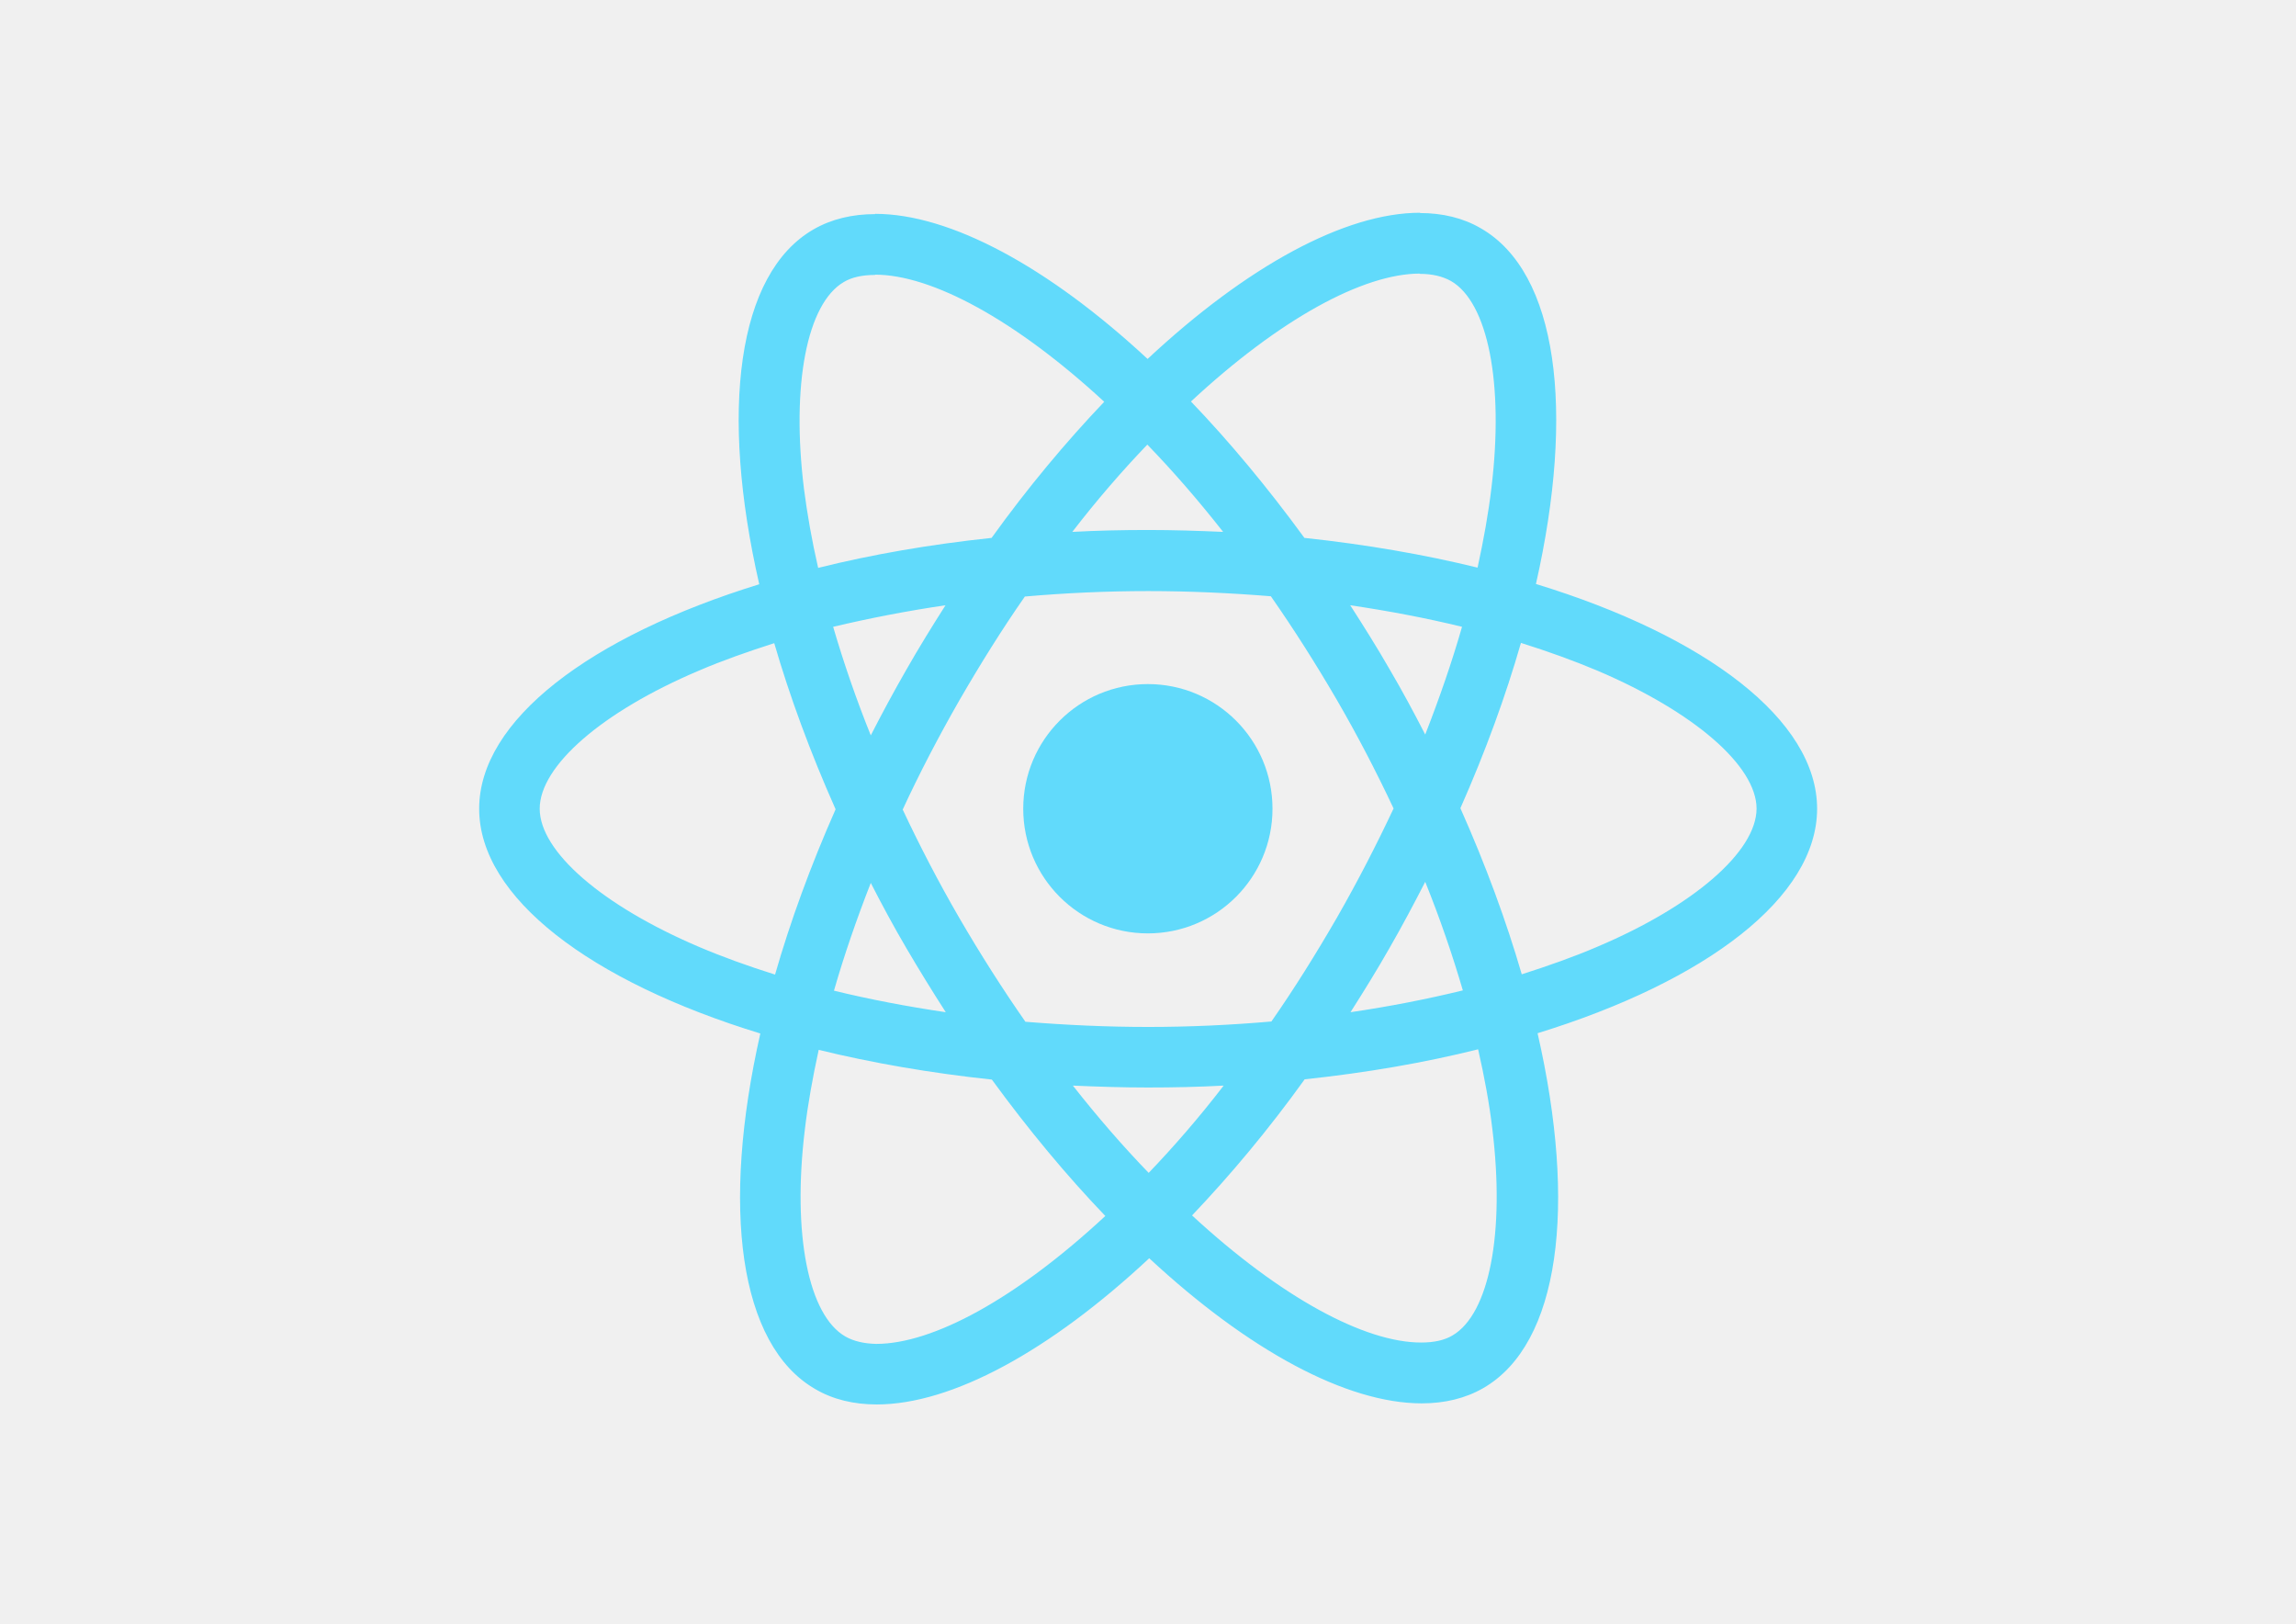
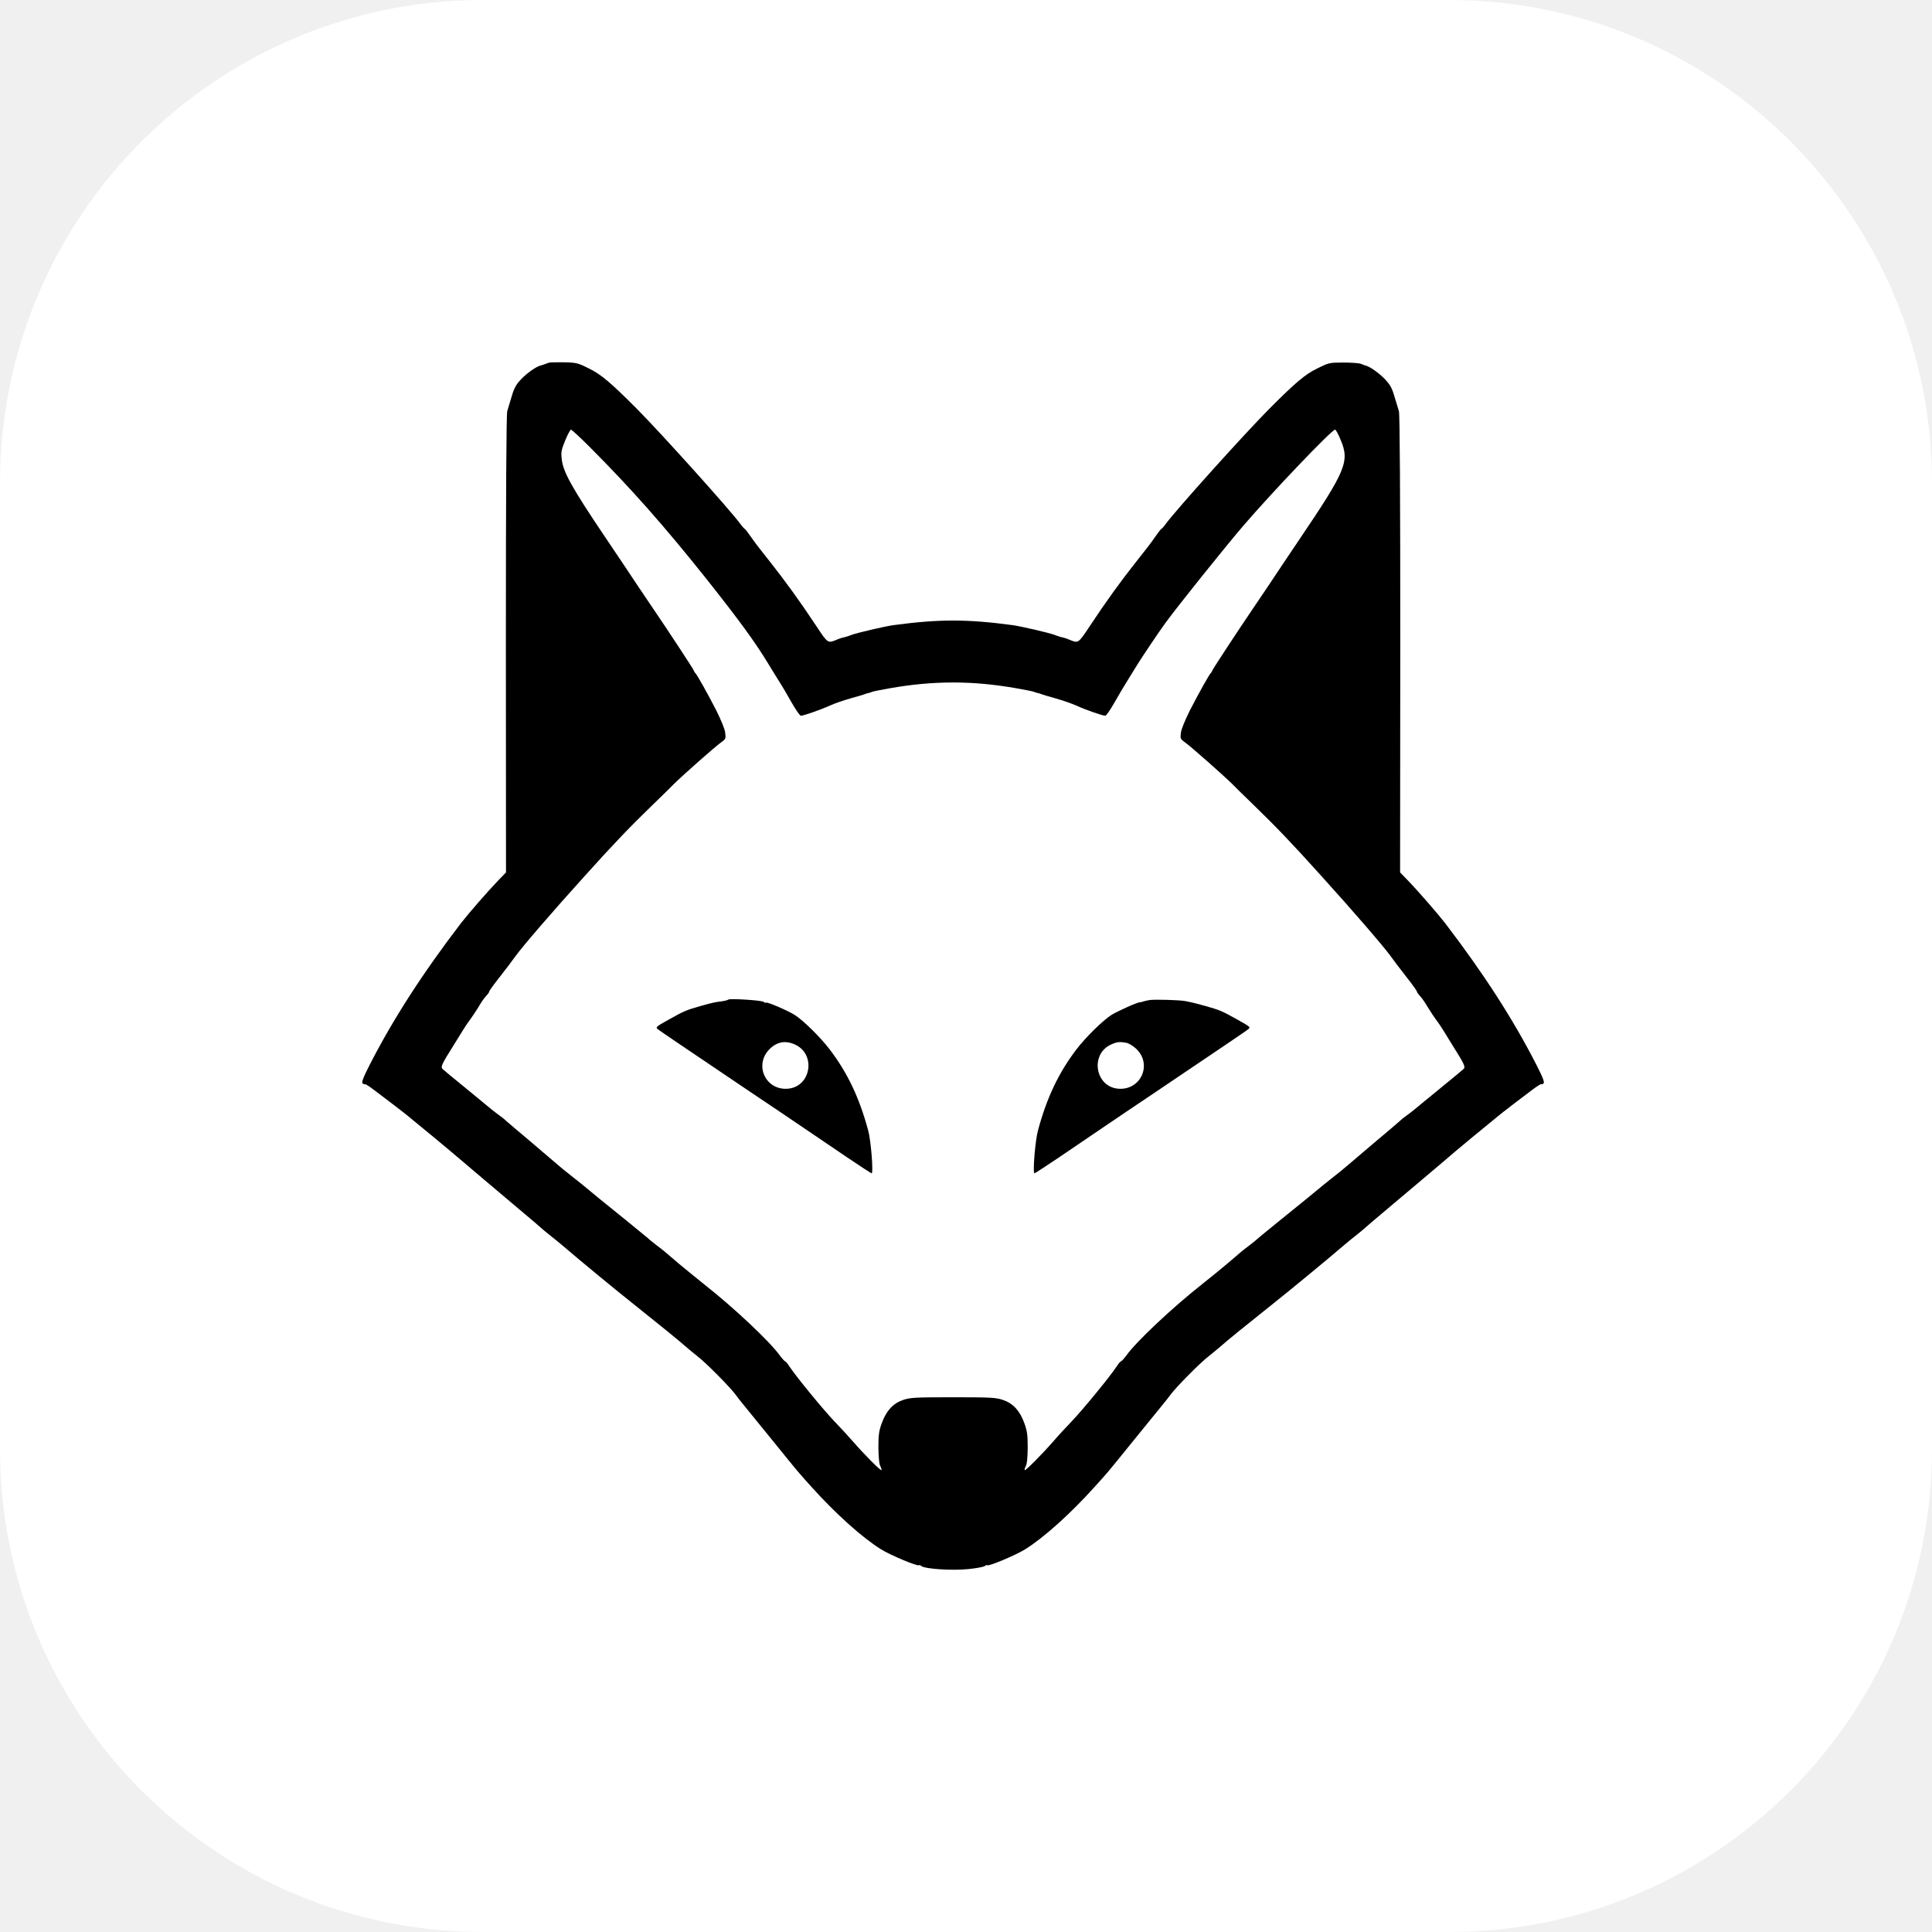
- <svg xmlns="http://www.w3.org/2000/svg" viewBox="0 0 841.9 595.3">
-   <g fill="#61DAFB">
-     <path d="M666.3 296.5c0-32.5-40.7-63.3-103.1-82.4 14.4-63.6 8-114.2-20.2-130.4-6.5-3.8-14.1-5.6-22.4-5.6v22.3c4.6 0 8.3.9 11.4 2.6 13.6 7.8 19.5 37.5 14.9 75.7-1.1 9.4-2.9 19.3-5.1 29.4-19.6-4.8-41-8.5-63.5-10.9-13.5-18.5-27.5-35.3-41.6-50 32.6-30.3 63.2-46.9 84-46.9V78c-27.5 0-63.5 19.6-99.9 53.6-36.4-33.8-72.4-53.2-99.9-53.2v22.3c20.7 0 51.4 16.5 84 46.6-14 14.7-28 31.4-41.3 49.9-22.6 2.4-44 6.1-63.6 11-2.3-10-4-19.7-5.2-29-4.7-38.2 1.1-67.9 14.6-75.8 3-1.8 6.9-2.6 11.5-2.6V78.5c-8.4 0-16 1.8-22.6 5.6-28.1 16.2-34.4 66.7-19.9 130.1-62.2 19.2-102.7 49.9-102.7 82.3 0 32.5 40.7 63.3 103.1 82.4-14.4 63.6-8 114.2 20.2 130.4 6.5 3.8 14.1 5.6 22.5 5.6 27.5 0 63.5-19.6 99.9-53.6 36.4 33.8 72.4 53.2 99.9 53.2 8.4 0 16-1.8 22.6-5.6 28.1-16.2 34.4-66.7 19.9-130.1 62-19.1 102.5-49.9 102.5-82.3zm-130.2-66.7c-3.7 12.9-8.3 26.2-13.5 39.5-4.1-8-8.4-16-13.1-24-4.6-8-9.5-15.8-14.4-23.4 14.2 2.1 27.9 4.7 41 7.9zm-45.8 106.5c-7.8 13.5-15.8 26.3-24.1 38.2-14.9 1.3-30 2-45.2 2-15.1 0-30.2-.7-45-1.9-8.3-11.9-16.4-24.6-24.2-38-7.6-13.1-14.5-26.4-20.8-39.8 6.2-13.4 13.2-26.8 20.7-39.9 7.8-13.5 15.8-26.3 24.1-38.2 14.9-1.3 30-2 45.2-2 15.1 0 30.2.7 45 1.9 8.3 11.9 16.4 24.6 24.2 38 7.6 13.1 14.5 26.4 20.8 39.8-6.3 13.4-13.2 26.8-20.7 39.9zm32.3-13c5.4 13.4 10 26.8 13.8 39.8-13.1 3.2-26.9 5.9-41.2 8 4.9-7.7 9.8-15.6 14.4-23.7 4.6-8 8.9-16.1 13-24.1zM421.2 430c-9.3-9.6-18.6-20.3-27.8-32 9 .4 18.2.7 27.5.7 9.4 0 18.7-.2 27.8-.7-9 11.7-18.3 22.4-27.5 32zm-74.4-58.9c-14.2-2.1-27.9-4.7-41-7.9 3.7-12.9 8.3-26.2 13.5-39.5 4.1 8 8.4 16 13.1 24 4.7 8 9.5 15.8 14.4 23.4zM420.7 163c9.3 9.6 18.6 20.3 27.8 32-9-.4-18.2-.7-27.5-.7-9.4 0-18.7.2-27.8.7 9-11.7 18.3-22.4 27.5-32zm-74 58.9c-4.9 7.7-9.8 15.6-14.4 23.7-4.6 8-8.9 16-13 24-5.4-13.4-10-26.8-13.8-39.8 13.1-3.1 26.9-5.8 41.2-7.9zm-90.5 125.2c-35.4-15.1-58.3-34.9-58.3-50.6 0-15.7 22.9-35.6 58.3-50.6 8.6-3.7 18-7 27.7-10.1 5.7 19.6 13.2 40 22.5 60.9-9.2 20.8-16.6 41.1-22.2 60.6-9.9-3.1-19.3-6.5-28-10.2zM310 490c-13.6-7.8-19.5-37.5-14.9-75.7 1.1-9.4 2.9-19.3 5.1-29.4 19.6 4.8 41 8.5 63.5 10.9 13.5 18.5 27.5 35.3 41.6 50-32.6 30.3-63.2 46.9-84 46.9-4.5-.1-8.3-1-11.3-2.7zm237.2-76.2c4.7 38.2-1.1 67.9-14.6 75.8-3 1.8-6.9 2.6-11.5 2.6-20.7 0-51.4-16.5-84-46.6 14-14.7 28-31.4 41.3-49.9 22.6-2.4 44-6.1 63.6-11 2.3 10.1 4.1 19.8 5.2 29.1zm38.5-66.7c-8.6 3.7-18 7-27.7 10.1-5.7-19.6-13.2-40-22.5-60.9 9.2-20.8 16.6-41.1 22.2-60.6 9.9 3.1 19.3 6.5 28.1 10.2 35.4 15.1 58.3 34.9 58.3 50.6-.1 15.7-23 35.6-58.4 50.6zM320.8 78.4z" />
-     <circle cx="420.9" cy="296.5" r="45.7" />
-     <path d="M520.5 78.1z" />
-   </g>
+ <svg xmlns="http://www.w3.org/2000/svg" width="32" height="32" viewBox="0 0 32 32" fill="none">
+   <path d="M24 0H8C3.582 0 0 3.582 0 8V24C0 28.418 3.582 32 8 32H24C28.418 32 32 28.418 32 24V8C32 3.582 28.418 0 24 0Z" fill="white" />
+   <path d="M9.088 6.008C9.07 6.015 9.038 6.026 9.02 6.033C9.001 6.04 8.972 6.049 8.956 6.054C8.887 6.067 8.724 6.182 8.628 6.285C8.548 6.369 8.514 6.431 8.475 6.566C8.447 6.66 8.413 6.77 8.402 6.809C8.386 6.857 8.379 8.199 8.379 10.665L8.381 14.45L8.257 14.578C8.095 14.745 7.758 15.132 7.637 15.288C6.993 16.13 6.506 16.888 6.121 17.641C6.011 17.857 5.986 17.928 6.007 17.946C6.023 17.957 6.041 17.964 6.045 17.957C6.052 17.953 6.119 17.994 6.192 18.051C6.268 18.108 6.407 18.214 6.501 18.285C6.595 18.356 6.751 18.477 6.845 18.557C6.938 18.635 7.094 18.763 7.188 18.839C7.282 18.917 7.406 19.02 7.463 19.068C7.573 19.164 8.418 19.876 8.708 20.121C8.807 20.203 8.914 20.295 8.949 20.327C8.983 20.359 9.052 20.414 9.1 20.453C9.15 20.49 9.262 20.584 9.352 20.659C9.601 20.874 10.233 21.394 10.52 21.621C10.888 21.914 11.261 22.216 11.357 22.303C11.403 22.342 11.495 22.42 11.563 22.473C11.701 22.58 12.09 22.974 12.18 23.095C12.211 23.139 12.28 23.226 12.333 23.29C12.386 23.354 12.592 23.608 12.791 23.853C13.26 24.433 13.217 24.378 13.432 24.618C13.835 25.067 14.277 25.465 14.593 25.662C14.746 25.758 15.2 25.948 15.22 25.925C15.227 25.919 15.245 25.925 15.261 25.939C15.321 25.987 15.774 26.017 16.038 25.989C16.17 25.976 16.294 25.953 16.31 25.939C16.326 25.925 16.344 25.919 16.351 25.925C16.372 25.948 16.825 25.758 16.979 25.662C17.294 25.465 17.736 25.067 18.139 24.618C18.355 24.378 18.311 24.433 18.78 23.853C18.98 23.608 19.186 23.354 19.238 23.29C19.291 23.226 19.36 23.139 19.392 23.095C19.481 22.974 19.87 22.58 20.008 22.473C20.076 22.42 20.168 22.342 20.214 22.303C20.31 22.216 20.683 21.914 21.052 21.621C21.338 21.394 21.97 20.874 22.22 20.659C22.309 20.584 22.421 20.49 22.471 20.453C22.52 20.414 22.588 20.359 22.622 20.327C22.657 20.295 22.765 20.203 22.863 20.121C23.154 19.876 23.999 19.164 24.108 19.068C24.166 19.02 24.289 18.917 24.383 18.839C24.477 18.763 24.633 18.635 24.727 18.557C24.821 18.477 24.976 18.356 25.07 18.285C25.164 18.214 25.304 18.108 25.379 18.051C25.453 17.994 25.519 17.953 25.526 17.957C25.53 17.964 25.549 17.957 25.565 17.946C25.585 17.928 25.56 17.857 25.45 17.641C25.066 16.888 24.578 16.13 23.934 15.288C23.813 15.132 23.477 14.745 23.314 14.578L23.19 14.45L23.193 10.665C23.193 8.199 23.186 6.857 23.17 6.809C23.158 6.77 23.124 6.66 23.096 6.566C23.058 6.431 23.023 6.369 22.943 6.285C22.847 6.182 22.684 6.067 22.616 6.054C22.6 6.049 22.565 6.037 22.54 6.026C22.515 6.015 22.387 6.005 22.254 6.005C22.018 6.005 22.009 6.008 21.819 6.102C21.62 6.198 21.457 6.335 21.02 6.775C20.612 7.185 19.467 8.458 19.307 8.68C19.28 8.719 19.245 8.755 19.234 8.762C19.222 8.769 19.174 8.833 19.126 8.902C19.081 8.971 18.941 9.151 18.822 9.3C18.579 9.605 18.318 9.964 18.048 10.374C17.855 10.663 17.862 10.658 17.704 10.592C17.67 10.578 17.624 10.562 17.606 10.559C17.588 10.557 17.526 10.539 17.468 10.516C17.368 10.479 16.905 10.372 16.77 10.354C16.017 10.253 15.554 10.253 14.801 10.354C14.666 10.372 14.204 10.479 14.103 10.516C14.046 10.539 13.984 10.557 13.965 10.559C13.947 10.562 13.901 10.578 13.867 10.592C13.709 10.658 13.716 10.663 13.524 10.374C13.253 9.964 12.992 9.605 12.75 9.3C12.63 9.151 12.491 8.971 12.445 8.902C12.397 8.833 12.349 8.769 12.337 8.762C12.326 8.755 12.292 8.719 12.264 8.68C12.104 8.458 10.959 7.185 10.552 6.775C10.114 6.335 9.952 6.198 9.752 6.102C9.574 6.012 9.546 6.005 9.34 6.001C9.221 5.999 9.107 6.001 9.088 6.008ZM9.771 7.407C10.451 8.089 10.998 8.707 11.701 9.589C12.239 10.267 12.509 10.637 12.727 10.997C12.75 11.034 12.818 11.148 12.882 11.249C12.947 11.35 13.052 11.528 13.116 11.643C13.182 11.759 13.249 11.855 13.265 11.855C13.308 11.855 13.597 11.755 13.746 11.686C13.821 11.652 13.975 11.599 14.089 11.567C14.204 11.535 14.313 11.503 14.332 11.494C14.35 11.487 14.377 11.478 14.389 11.478C14.403 11.475 14.428 11.466 14.446 11.459C14.464 11.45 14.595 11.425 14.737 11.4C15.46 11.272 16.111 11.272 16.834 11.4C16.976 11.425 17.107 11.45 17.125 11.459C17.143 11.466 17.171 11.475 17.182 11.478C17.196 11.478 17.221 11.487 17.24 11.494C17.258 11.503 17.368 11.535 17.482 11.567C17.597 11.599 17.75 11.652 17.826 11.686C17.975 11.755 18.263 11.855 18.307 11.855C18.323 11.855 18.389 11.759 18.455 11.643C18.52 11.528 18.625 11.35 18.689 11.249C18.753 11.148 18.822 11.034 18.845 10.997C18.92 10.876 19.188 10.475 19.309 10.31C19.504 10.042 20.301 9.048 20.594 8.707C21.084 8.137 22.059 7.116 22.114 7.116C22.126 7.116 22.169 7.196 22.208 7.292C22.355 7.645 22.293 7.794 21.521 8.936C21.418 9.087 21.294 9.273 21.244 9.348C21.125 9.529 20.889 9.88 20.745 10.092C20.527 10.411 20.097 11.066 20.083 11.1C20.076 11.118 20.065 11.139 20.056 11.146C20.031 11.166 19.848 11.494 19.706 11.771C19.628 11.929 19.564 12.082 19.559 12.139C19.547 12.231 19.552 12.242 19.623 12.293C19.717 12.357 20.28 12.856 20.411 12.987C20.461 13.039 20.621 13.195 20.766 13.335C21.132 13.69 21.4 13.969 21.876 14.498C22.405 15.082 22.92 15.679 23.035 15.839C23.083 15.908 23.202 16.064 23.296 16.183C23.39 16.302 23.467 16.41 23.467 16.419C23.467 16.435 23.488 16.462 23.552 16.535C23.566 16.552 23.612 16.62 23.653 16.689C23.694 16.758 23.756 16.849 23.788 16.893C23.822 16.936 23.877 17.019 23.912 17.076C23.946 17.133 24.019 17.25 24.074 17.339C24.255 17.625 24.276 17.674 24.241 17.706C24.225 17.722 24.051 17.866 23.857 18.024C23.662 18.184 23.474 18.337 23.442 18.365C23.41 18.392 23.353 18.436 23.319 18.461C23.282 18.486 23.22 18.534 23.183 18.569C23.145 18.603 22.982 18.743 22.82 18.878C22.659 19.013 22.465 19.18 22.384 19.249C22.256 19.359 22.192 19.411 21.936 19.613C21.894 19.647 21.764 19.753 21.647 19.851C21.53 19.947 21.313 20.123 21.164 20.242C21.013 20.364 20.871 20.481 20.846 20.503C20.823 20.526 20.754 20.581 20.697 20.625C20.573 20.719 20.576 20.716 20.342 20.918C20.241 21.003 20.047 21.163 19.907 21.273C19.422 21.655 18.822 22.218 18.655 22.452C18.616 22.505 18.574 22.548 18.568 22.548C18.558 22.548 18.524 22.587 18.494 22.635C18.38 22.807 17.942 23.34 17.759 23.533C17.656 23.64 17.514 23.794 17.446 23.874C17.258 24.089 16.985 24.364 16.972 24.35C16.967 24.343 16.974 24.314 16.99 24.284C17.011 24.249 17.02 24.142 17.022 23.979C17.022 23.768 17.013 23.702 16.967 23.574C16.892 23.366 16.782 23.247 16.617 23.189C16.498 23.148 16.422 23.143 15.786 23.143C15.149 23.143 15.074 23.148 14.954 23.189C14.79 23.247 14.68 23.366 14.604 23.574C14.558 23.702 14.549 23.768 14.549 23.979C14.552 24.142 14.561 24.249 14.581 24.284C14.597 24.314 14.604 24.343 14.6 24.35C14.586 24.364 14.313 24.089 14.126 23.874C14.057 23.794 13.915 23.64 13.812 23.533C13.629 23.34 13.191 22.807 13.077 22.635C13.047 22.587 13.013 22.548 13.004 22.548C12.997 22.548 12.956 22.505 12.917 22.452C12.75 22.218 12.15 21.655 11.664 21.273C11.527 21.163 11.33 21.003 11.229 20.918C10.996 20.716 10.998 20.719 10.874 20.625C10.817 20.581 10.748 20.526 10.726 20.503C10.7 20.481 10.558 20.364 10.407 20.242C10.258 20.123 10.041 19.947 9.924 19.851C9.807 19.753 9.677 19.647 9.636 19.613C9.379 19.411 9.315 19.359 9.187 19.249C9.107 19.18 8.912 19.013 8.752 18.878C8.589 18.743 8.427 18.603 8.388 18.569C8.351 18.534 8.289 18.486 8.253 18.461C8.218 18.436 8.161 18.392 8.129 18.365C8.097 18.337 7.909 18.184 7.715 18.024C7.52 17.866 7.346 17.722 7.33 17.706C7.296 17.674 7.316 17.625 7.497 17.339C7.552 17.25 7.625 17.133 7.66 17.076C7.694 17.019 7.749 16.936 7.783 16.893C7.815 16.849 7.877 16.758 7.918 16.691C7.989 16.572 8.01 16.542 8.076 16.469C8.09 16.453 8.104 16.43 8.104 16.419C8.104 16.41 8.182 16.302 8.276 16.183C8.369 16.064 8.489 15.908 8.537 15.839C8.651 15.679 9.166 15.082 9.695 14.498C10.171 13.969 10.439 13.69 10.806 13.335C10.95 13.195 11.11 13.039 11.161 12.987C11.291 12.856 11.854 12.357 11.948 12.293C12.019 12.242 12.024 12.231 12.012 12.139C12.008 12.082 11.944 11.929 11.866 11.771C11.724 11.494 11.541 11.166 11.515 11.146C11.506 11.139 11.495 11.118 11.488 11.1C11.474 11.066 11.044 10.411 10.826 10.092C10.682 9.88 10.446 9.529 10.327 9.348C10.277 9.273 10.153 9.087 10.05 8.936C9.471 8.078 9.327 7.819 9.304 7.604C9.29 7.487 9.299 7.448 9.363 7.292C9.402 7.196 9.446 7.116 9.457 7.116C9.469 7.116 9.61 7.246 9.771 7.407Z" fill="black" />
+   <path d="M12.065 16.556C12.058 16.563 12.01 16.577 11.962 16.584C11.834 16.6 11.802 16.607 11.607 16.662C11.364 16.73 11.325 16.748 11.076 16.888C10.854 17.012 10.854 17.014 10.904 17.053C10.952 17.09 11.243 17.287 12.431 18.088C12.74 18.294 13.141 18.566 13.324 18.69C13.508 18.814 13.828 19.031 14.039 19.175C14.249 19.317 14.43 19.434 14.437 19.434C14.469 19.434 14.426 18.892 14.38 18.724C14.233 18.182 14.039 17.77 13.741 17.38C13.588 17.179 13.306 16.902 13.162 16.81C13.045 16.737 12.704 16.59 12.688 16.607C12.681 16.613 12.663 16.607 12.646 16.593C12.617 16.568 12.086 16.535 12.065 16.556ZM13.18 17.307C13.514 17.47 13.432 17.989 13.063 18.031C12.683 18.074 12.477 17.635 12.754 17.369C12.88 17.25 13.02 17.229 13.18 17.307Z" fill="black" />
+   <path d="M19.048 16.563C19.005 16.57 18.952 16.581 18.934 16.588C18.916 16.595 18.893 16.602 18.884 16.6C18.856 16.593 18.508 16.748 18.41 16.81C18.265 16.902 17.984 17.179 17.83 17.38C17.533 17.77 17.338 18.182 17.192 18.724C17.146 18.892 17.102 19.434 17.134 19.434C17.141 19.434 17.322 19.317 17.533 19.175C17.743 19.031 18.064 18.814 18.247 18.69C18.43 18.566 18.831 18.294 19.14 18.088C20.328 17.287 20.619 17.09 20.667 17.053C20.718 17.014 20.718 17.012 20.495 16.888C20.246 16.748 20.207 16.73 19.964 16.662C19.795 16.616 19.772 16.609 19.632 16.581C19.538 16.563 19.147 16.552 19.048 16.563ZM18.659 17.273C18.7 17.282 18.771 17.326 18.819 17.371C19.096 17.635 18.888 18.074 18.508 18.031C18.142 17.989 18.057 17.472 18.389 17.307C18.494 17.257 18.54 17.25 18.659 17.273Z" fill="black" />
</svg>
